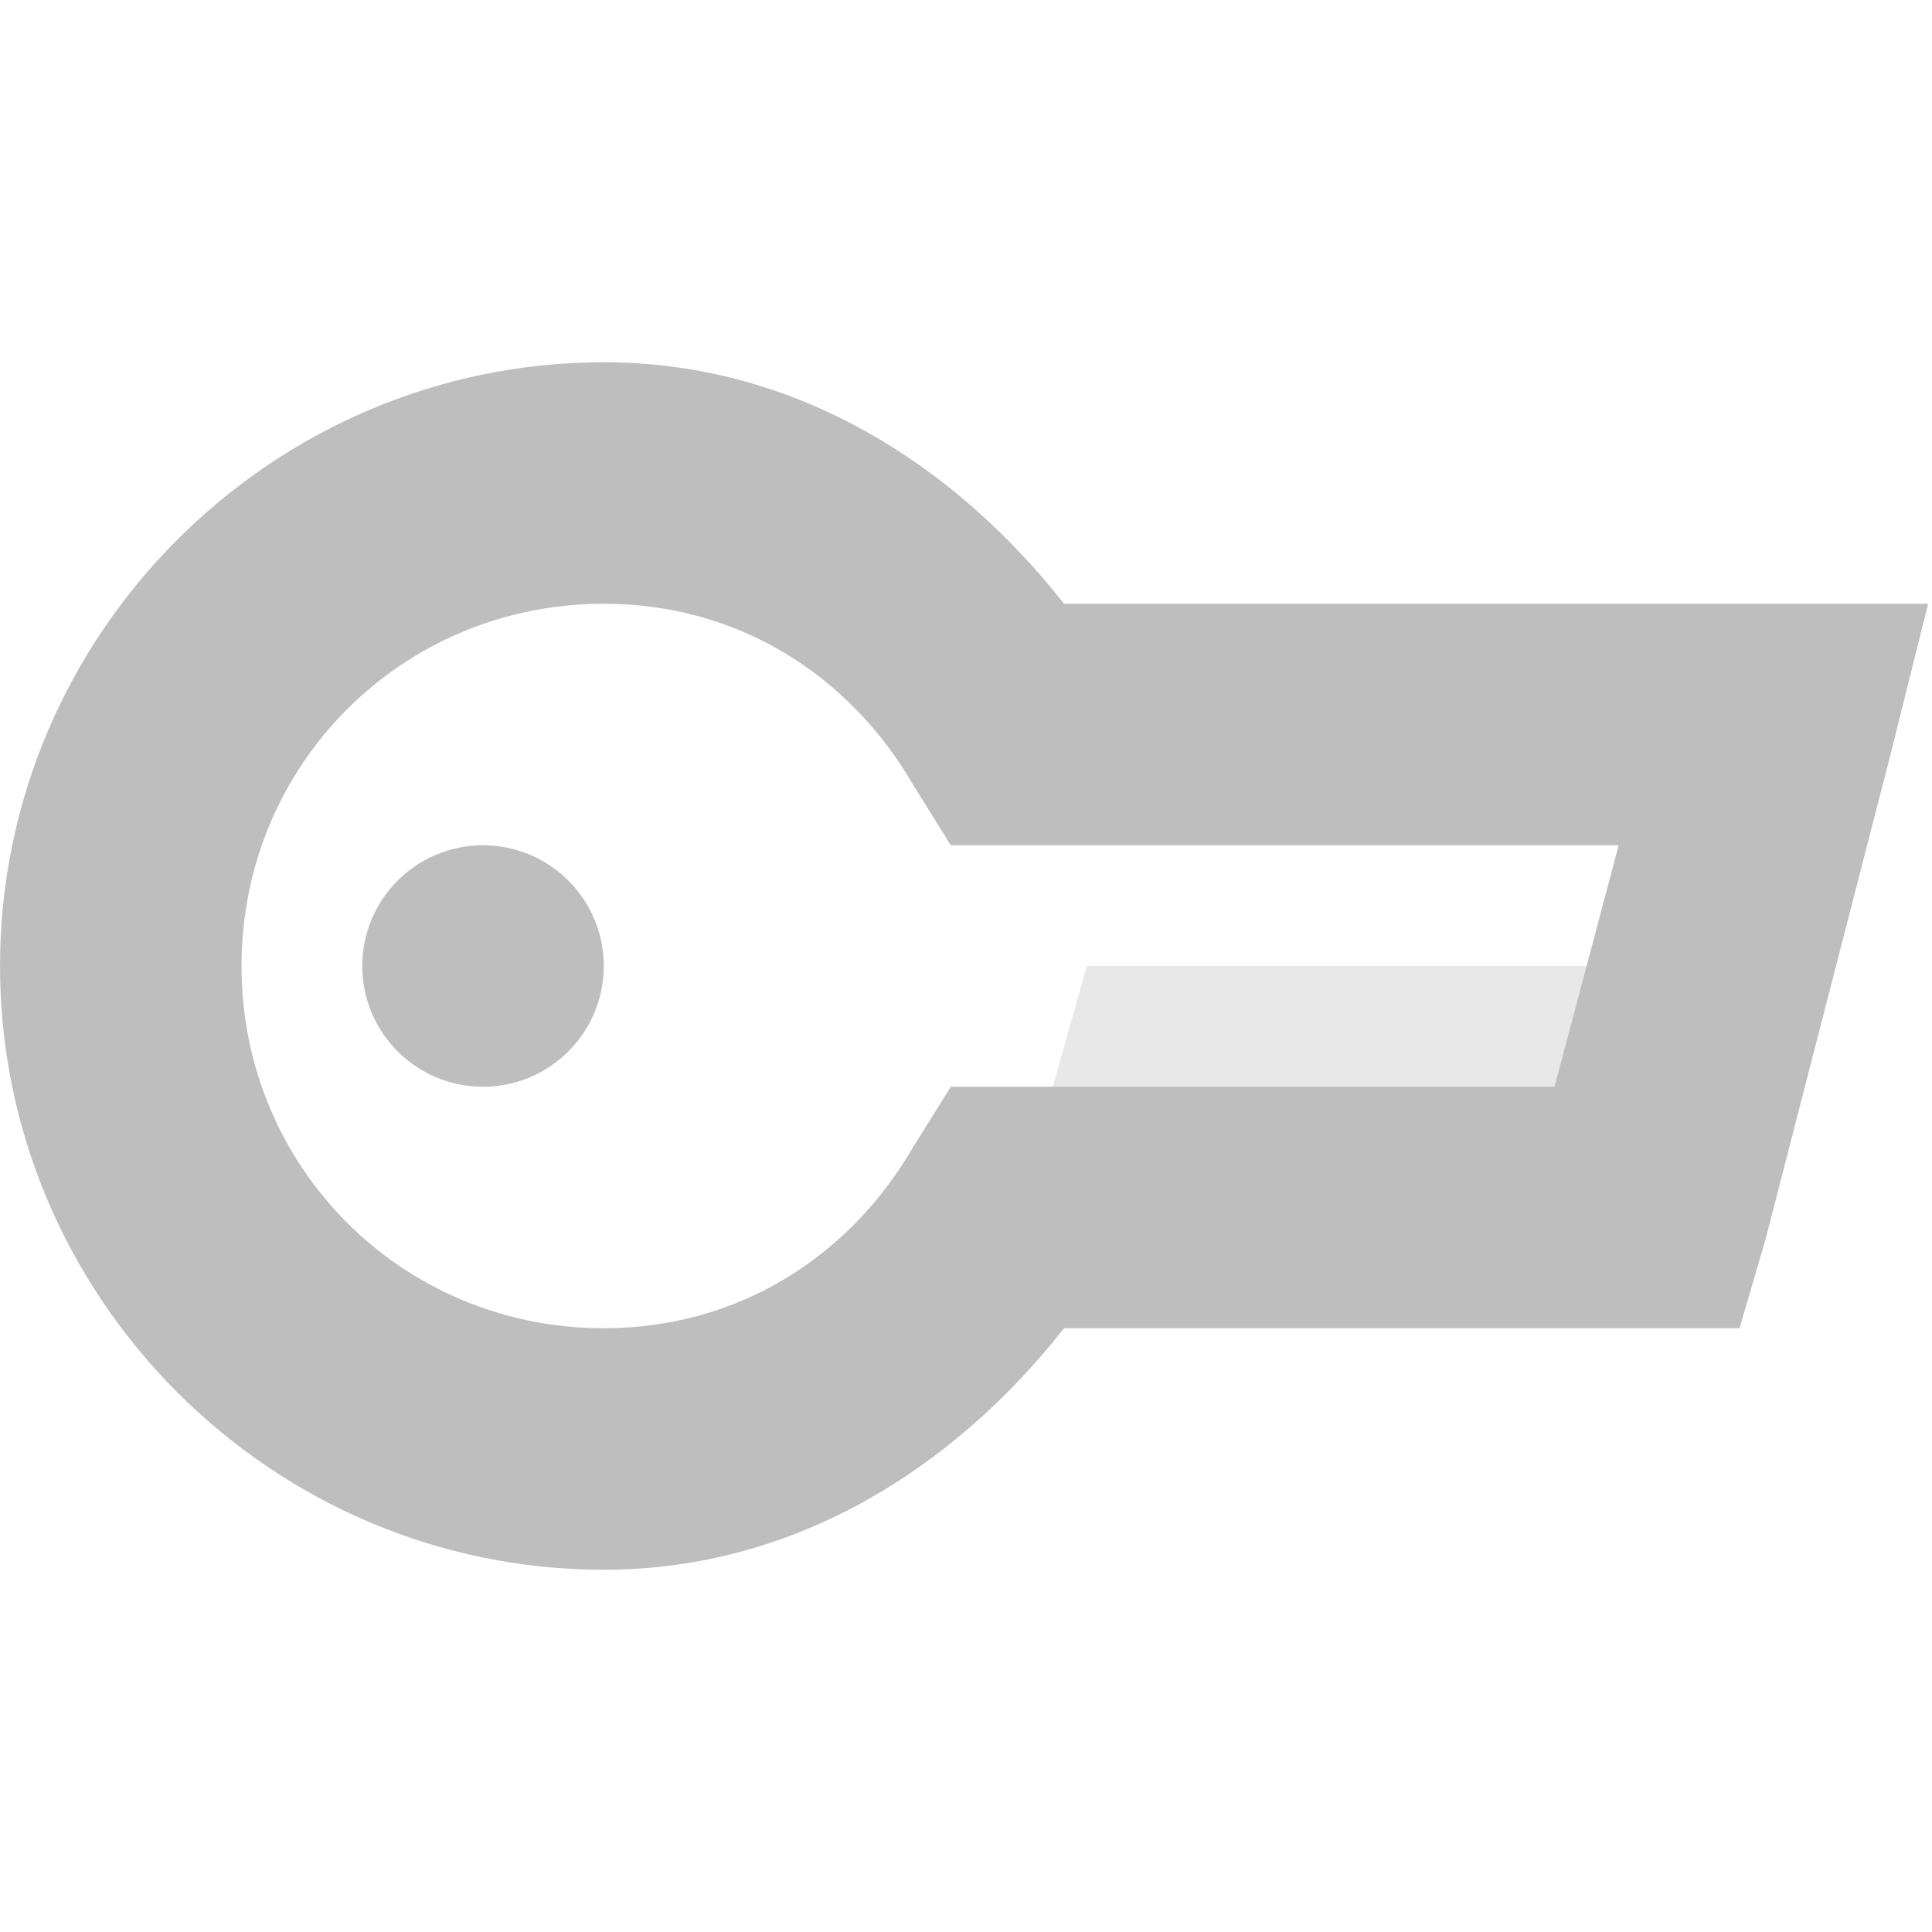
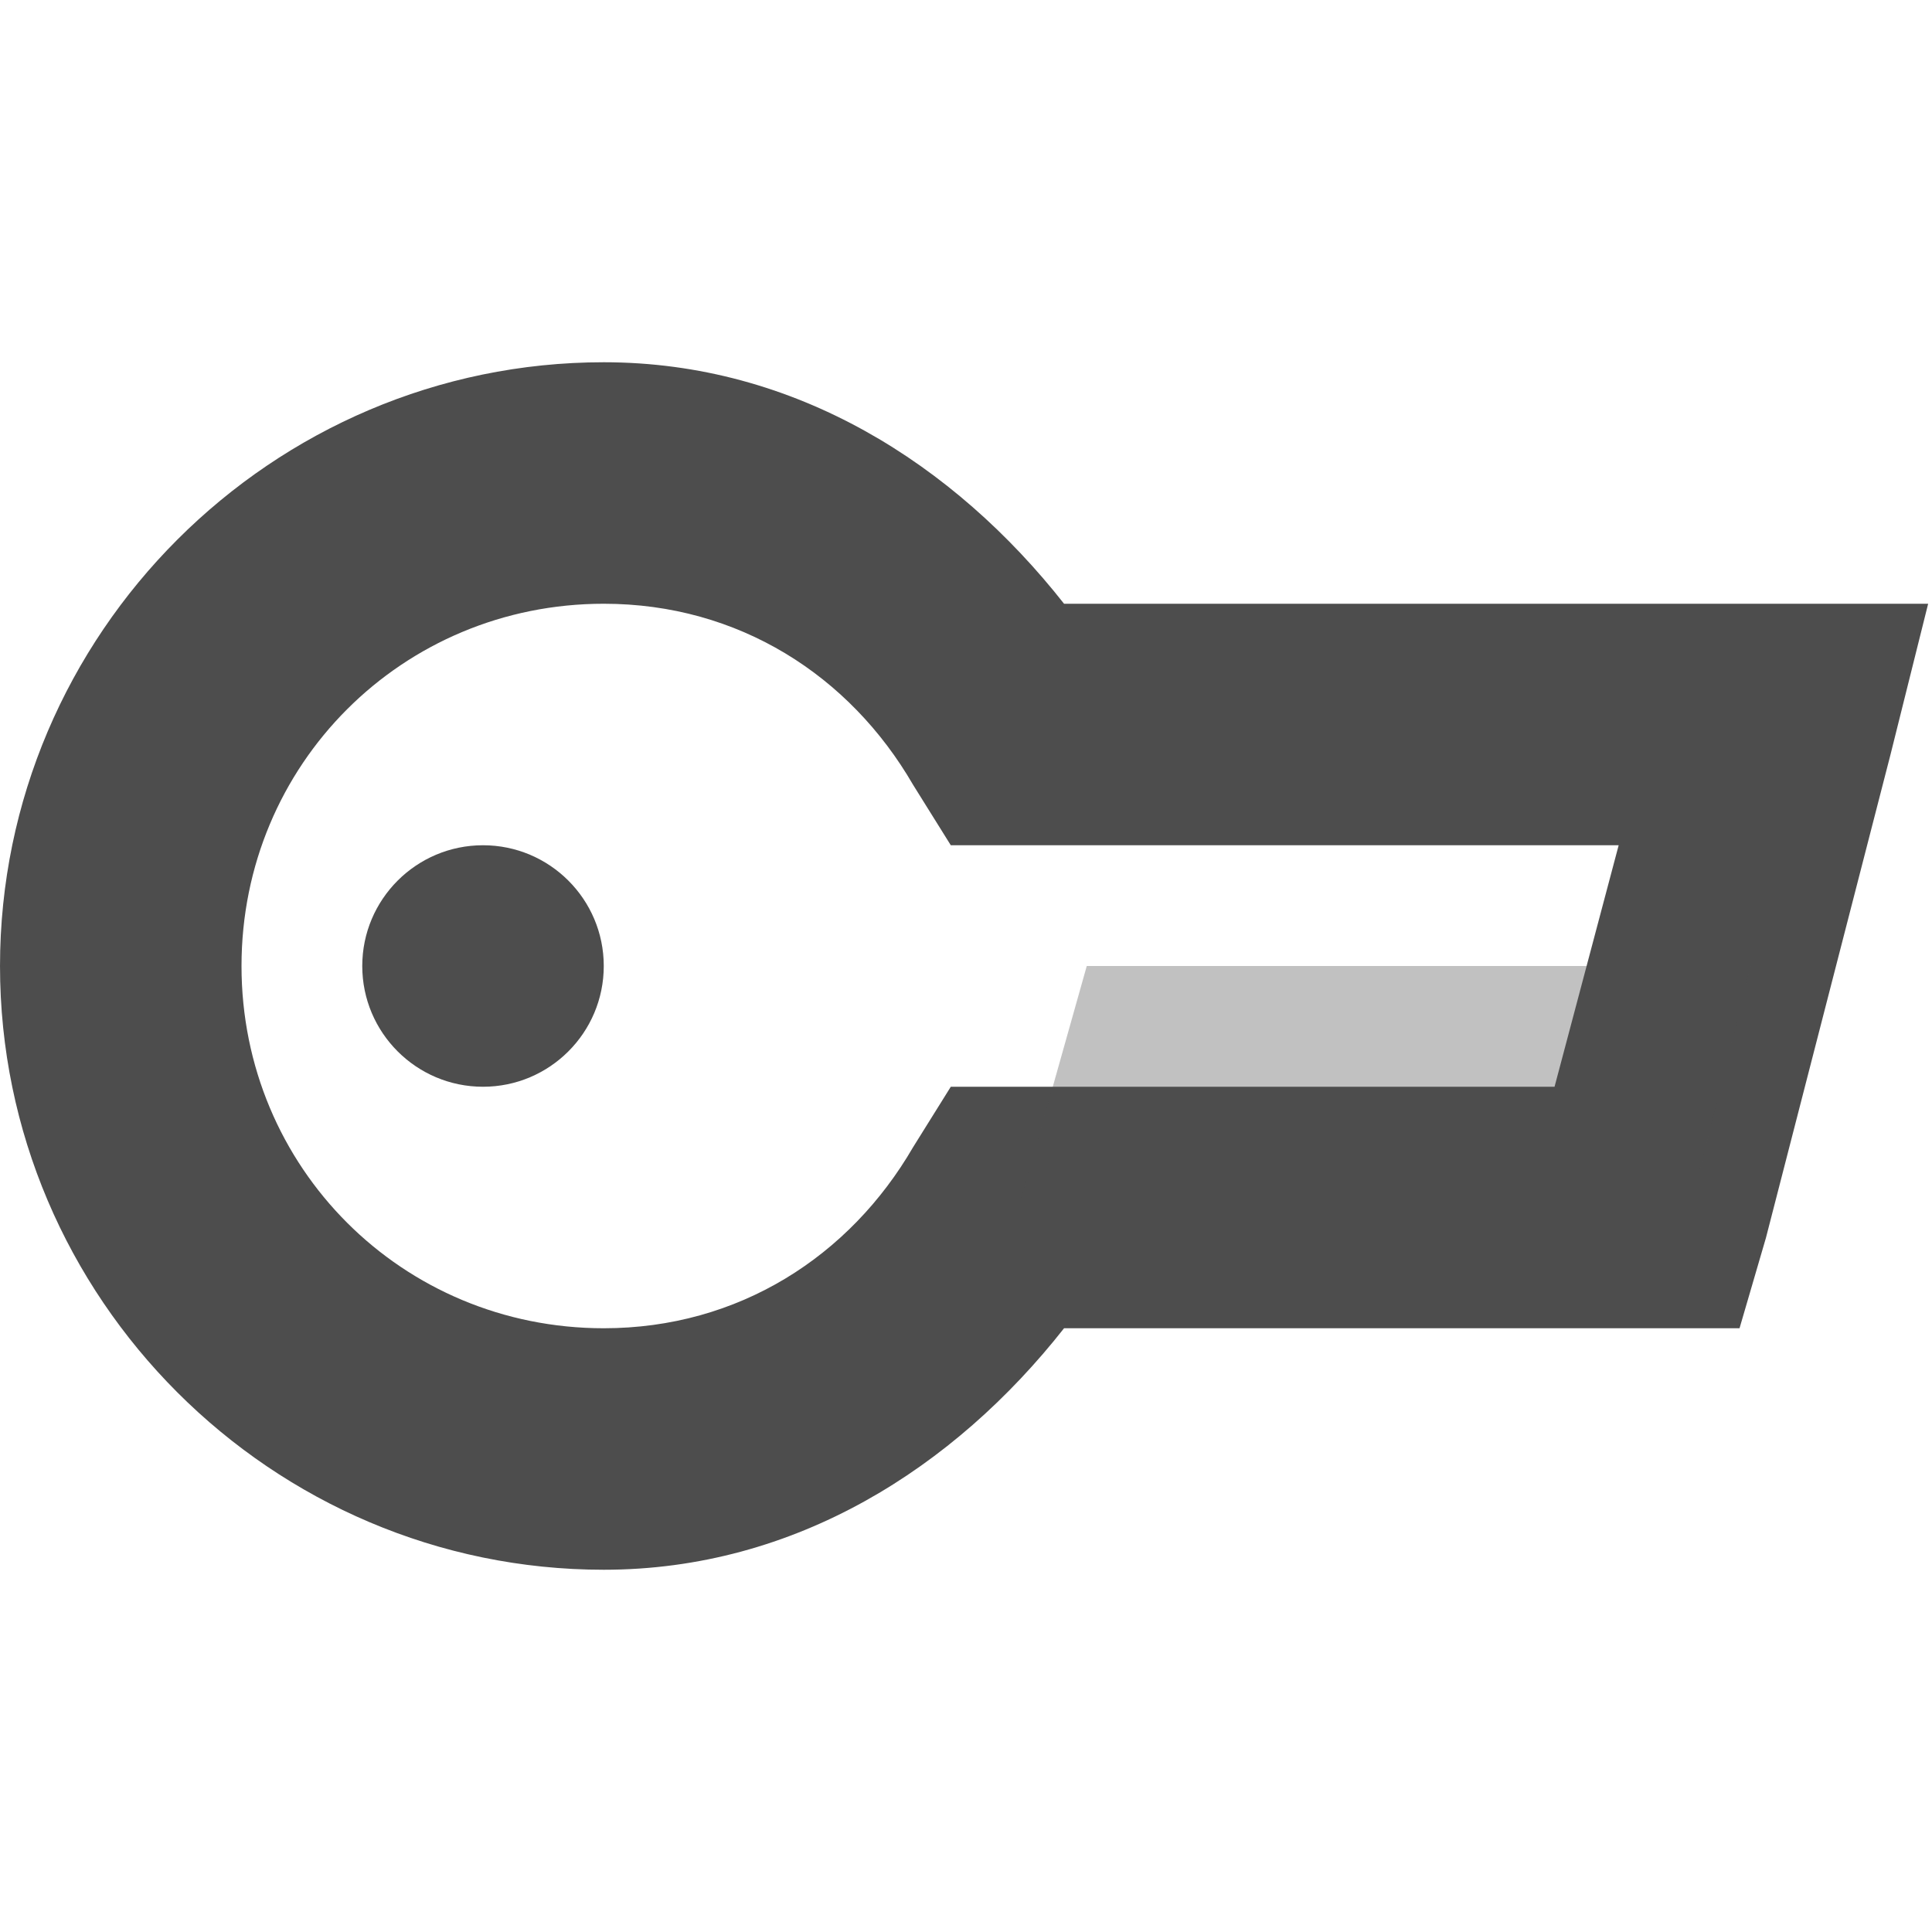
<svg xmlns="http://www.w3.org/2000/svg" id="svg7384" version="1.1" height="16" width="16">
  <defs id="defs7386" />
  <g transform="translate(-340.9999,-257)" id="layer9" style="display:inline">
-     <path d="m 346,260 c -2.75,0 -5,2.25 -5,5 0,2.75 2.25,5 5,5 1.586,0 2.903,-0.845 3.812,-2 l 4.844,0 0.75,0 0.219,-0.75 1.031,-4 0.312,-1.25 -1.281,0 -5.875,0 c -0.909,-1.155 -2.226,-2 -3.812,-2 z m 0,2 c 1.116,0 2.038,0.595 2.562,1.5 l 0.312,0.5 0.562,0 4.969,0 -0.531,2 -4.438,0 -0.562,0 -0.312,0.5 c -0.525,0.905 -1.447,1.5 -2.562,1.5 -1.669,0 -3,-1.331 -3,-3 0,-1.669 1.331,-3 3,-3 z" id="path19754" style="font-size:medium;font-style:normal;font-variant:normal;font-weight:normal;font-stretch:normal;text-indent:0;text-align:start;text-decoration:none;line-height:normal;letter-spacing:normal;word-spacing:normal;text-transform:none;direction:ltr;block-progression:tb;writing-mode:lr-tb;text-anchor:start;color:#000000;fill:#bebebe;fill-opacity:1;stroke:none;stroke-width:2;marker:none;visibility:visible;display:inline;overflow:visible;enable-background:accumulate;font-family:Bitstream Vera Sans;-inkscape-font-specification:Bitstream Vera Sans" />
-     <path d="M 355.498,265 350,265 349.437,267 355,267 z" id="path19764" style="opacity:0.35;color:#000000;fill:#bebebe;fill-opacity:1;fill-rule:nonzero;stroke:none;stroke-width:2;marker:none;visibility:visible;display:inline;overflow:visible;enable-background:accumulate" />
-     <path d="m 346,265 a 1,1 0 1 1 -2,0 1,1 0 1 1 2,0 z" id="path19766" style="color:#000000;fill:#bebebe;fill-opacity:1;fill-rule:nonzero;stroke:none;stroke-width:2;marker:none;visibility:visible;display:inline;overflow:visible;enable-background:accumulate" />
+     <path d="m 346,260 c -2.75,0 -5,2.25 -5,5 0,2.75 2.25,5 5,5 1.586,0 2.903,-0.845 3.812,-2 l 4.844,0 0.75,0 0.219,-0.75 1.031,-4 0.312,-1.25 -1.281,0 -5.875,0 c -0.909,-1.155 -2.226,-2 -3.812,-2 z m 0,2 c 1.116,0 2.038,0.595 2.562,1.5 l 0.312,0.5 0.562,0 4.969,0 -0.531,2 -4.438,0 -0.562,0 -0.312,0.5 c -0.525,0.905 -1.447,1.5 -2.562,1.5 -1.669,0 -3,-1.331 -3,-3 0,-1.669 1.331,-3 3,-3 z" id="path19754" style="font-size:medium;font-style:normal;font-variant:normal;font-weight:normal;font-stretch:normal;text-indent:0;text-align:start;text-decoration:none;line-height:normal;letter-spacing:normal;word-spacing:normal;text-transform:none;direction:ltr;block-progression:tb;writing-mode:lr-tb;text-anchor:start;color:#000000;fill:#4d4d4d;fill-opacity:1;stroke:none;stroke-width:2;marker:none;visibility:visible;display:inline;overflow:visible;enable-background:accumulate;font-family:Bitstream Vera Sans;-inkscape-font-specification:Bitstream Vera Sans" />
+     <path d="M 355.498,265 350,265 349.437,267 355,267 z" id="path19764" style="opacity:0.35;color:#000000;fill:#4d4d4d;fill-opacity:1;fill-rule:nonzero;stroke:none;stroke-width:2;marker:none;visibility:visible;display:inline;overflow:visible;enable-background:accumulate" />
+     <path d="m 346,265 c 0,0.552 -0.448,1 -1,1 -0.552,0 -1,-0.448 -1,-1 0,-0.552 0.448,-1 1,-1 0.552,0 1,0.448 1,1 z" id="path19766" style="color:#000000;fill:#4d4d4d;fill-opacity:1;fill-rule:nonzero;stroke:none;stroke-width:2;marker:none;visibility:visible;display:inline;overflow:visible;enable-background:accumulate" />
  </g>
  <g transform="translate(-340.9999,-257)" id="layer10" />
  <g transform="translate(-340.9999,-257)" id="layer11" />
  <g transform="translate(-340.9999,-257)" id="layer12" />
  <g transform="translate(-340.9999,-257)" id="layer13" />
  <g transform="translate(-340.9999,-257)" id="layer14" />
  <g transform="translate(-340.9999,-257)" id="layer15" style="display:inline" />
  <g transform="translate(-340.9999,-257)" id="g4953" style="display:inline" />
</svg>
